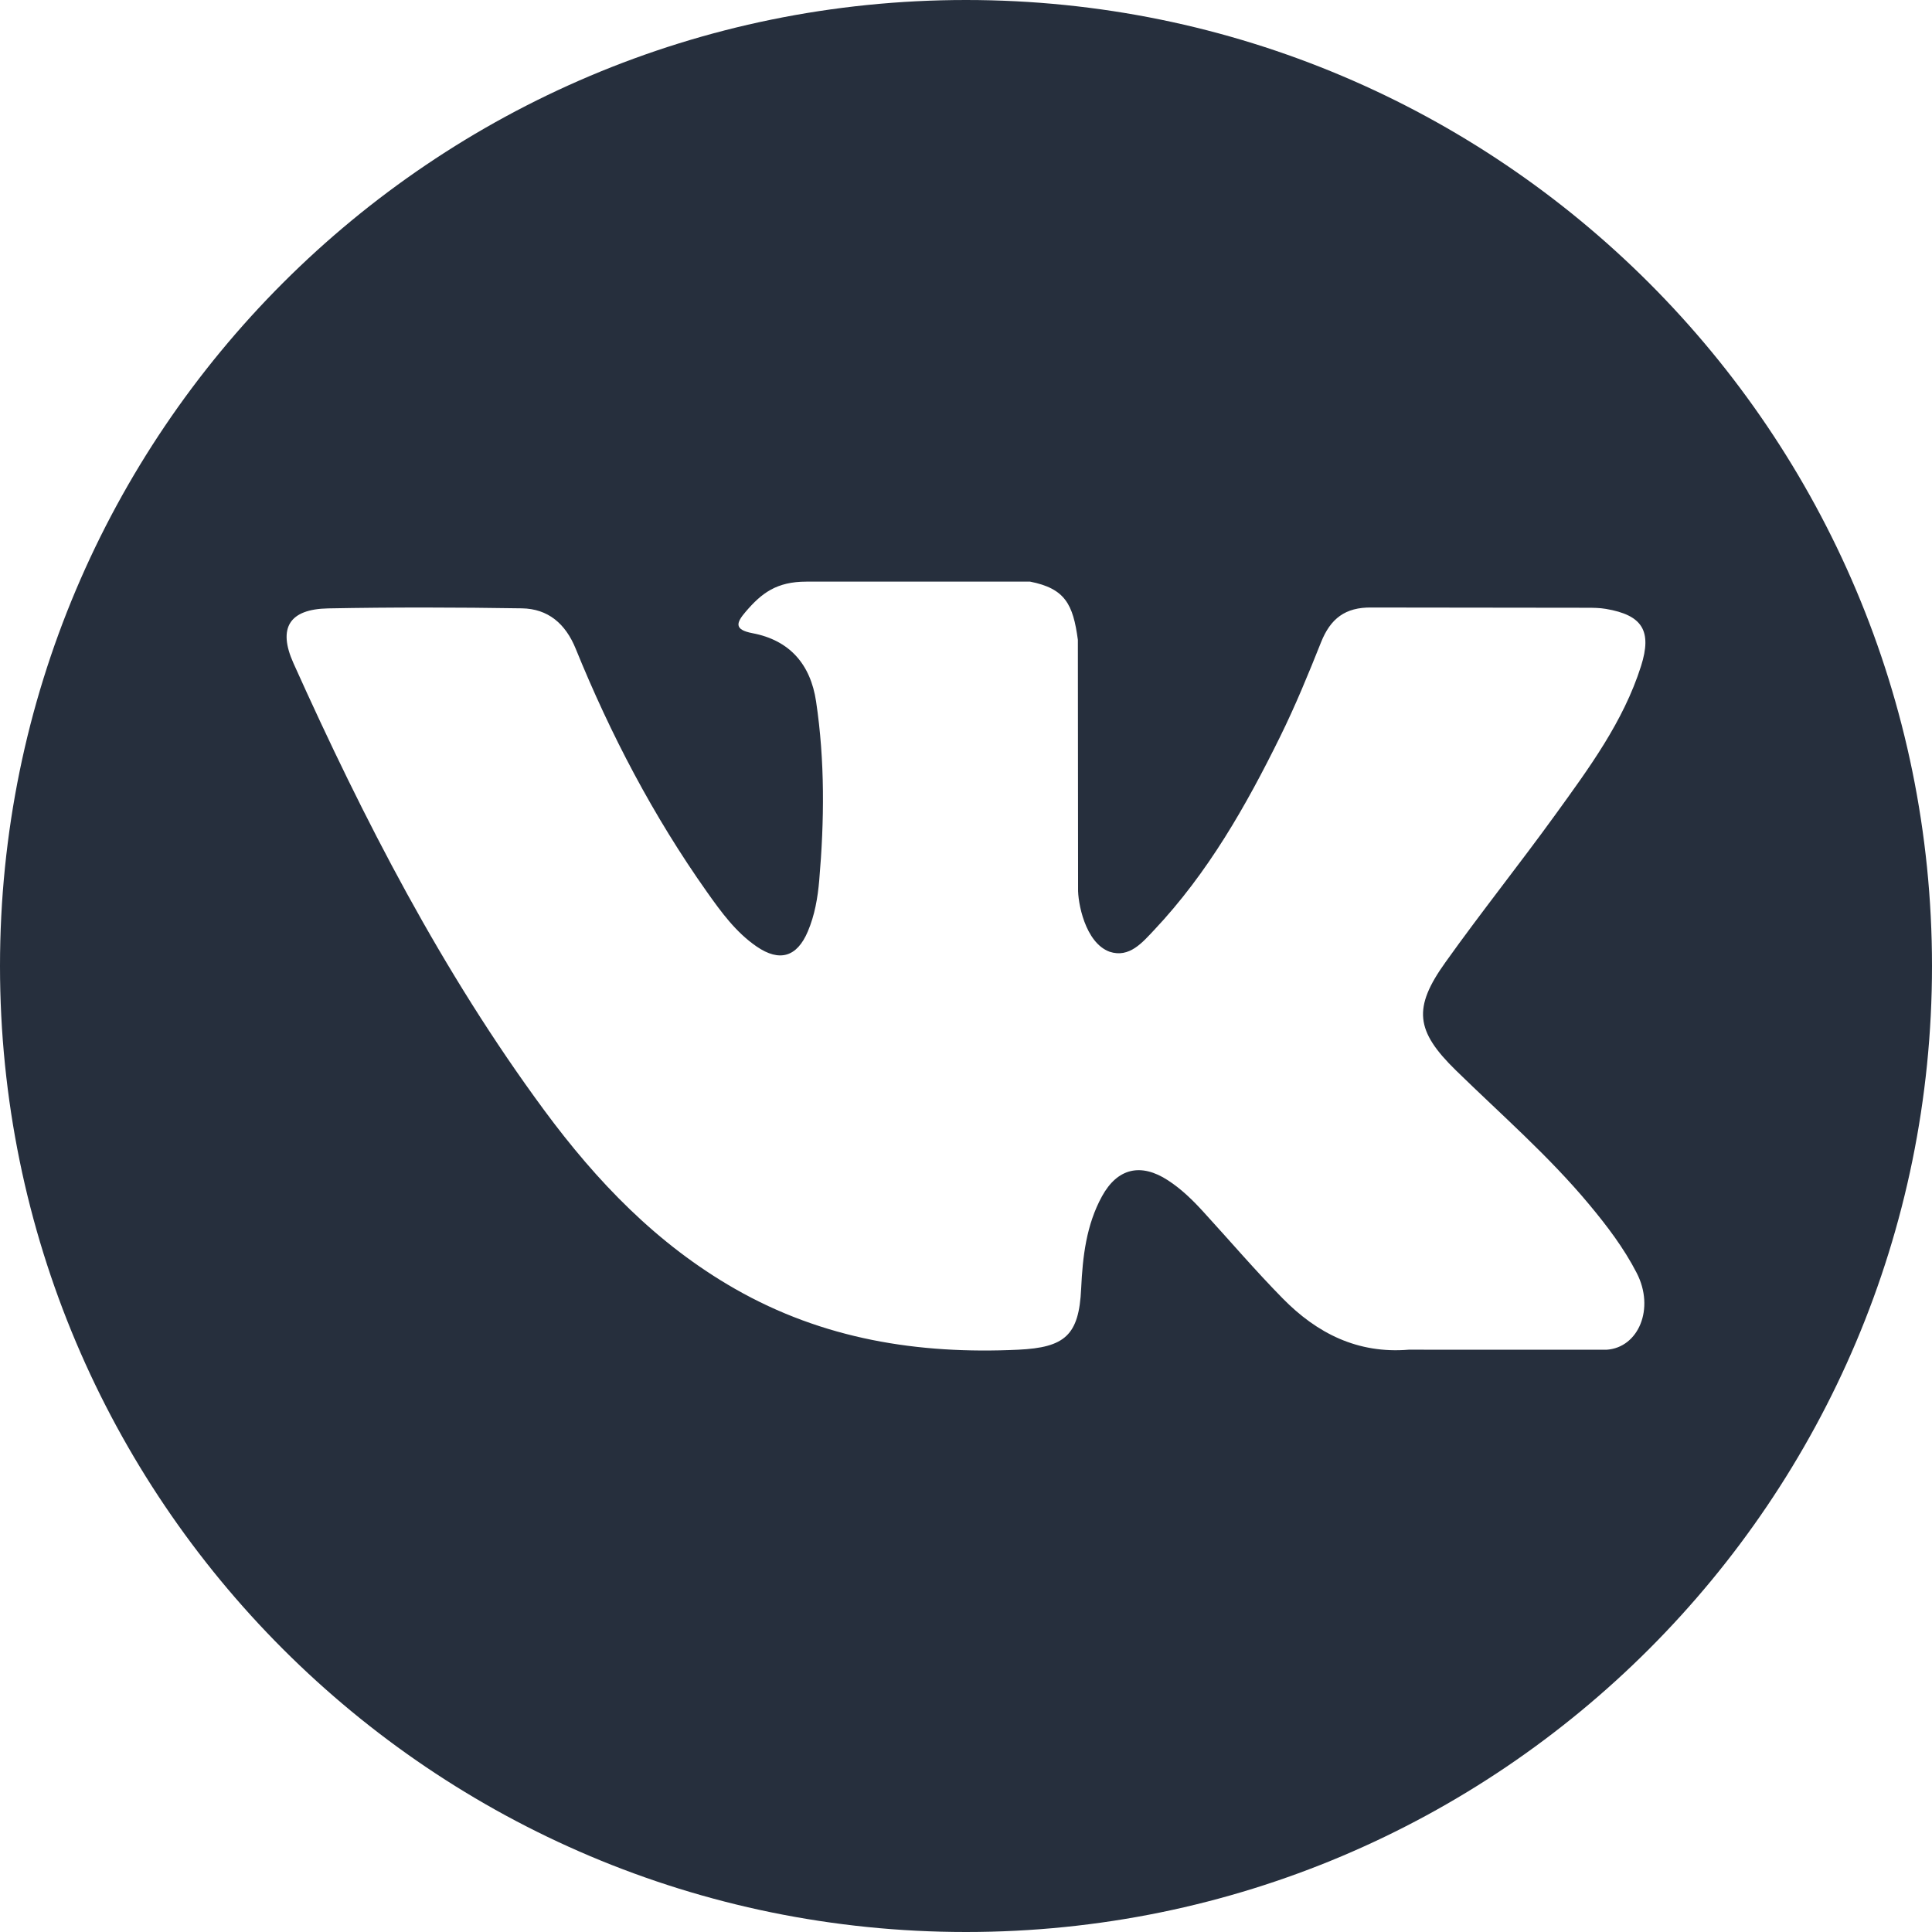
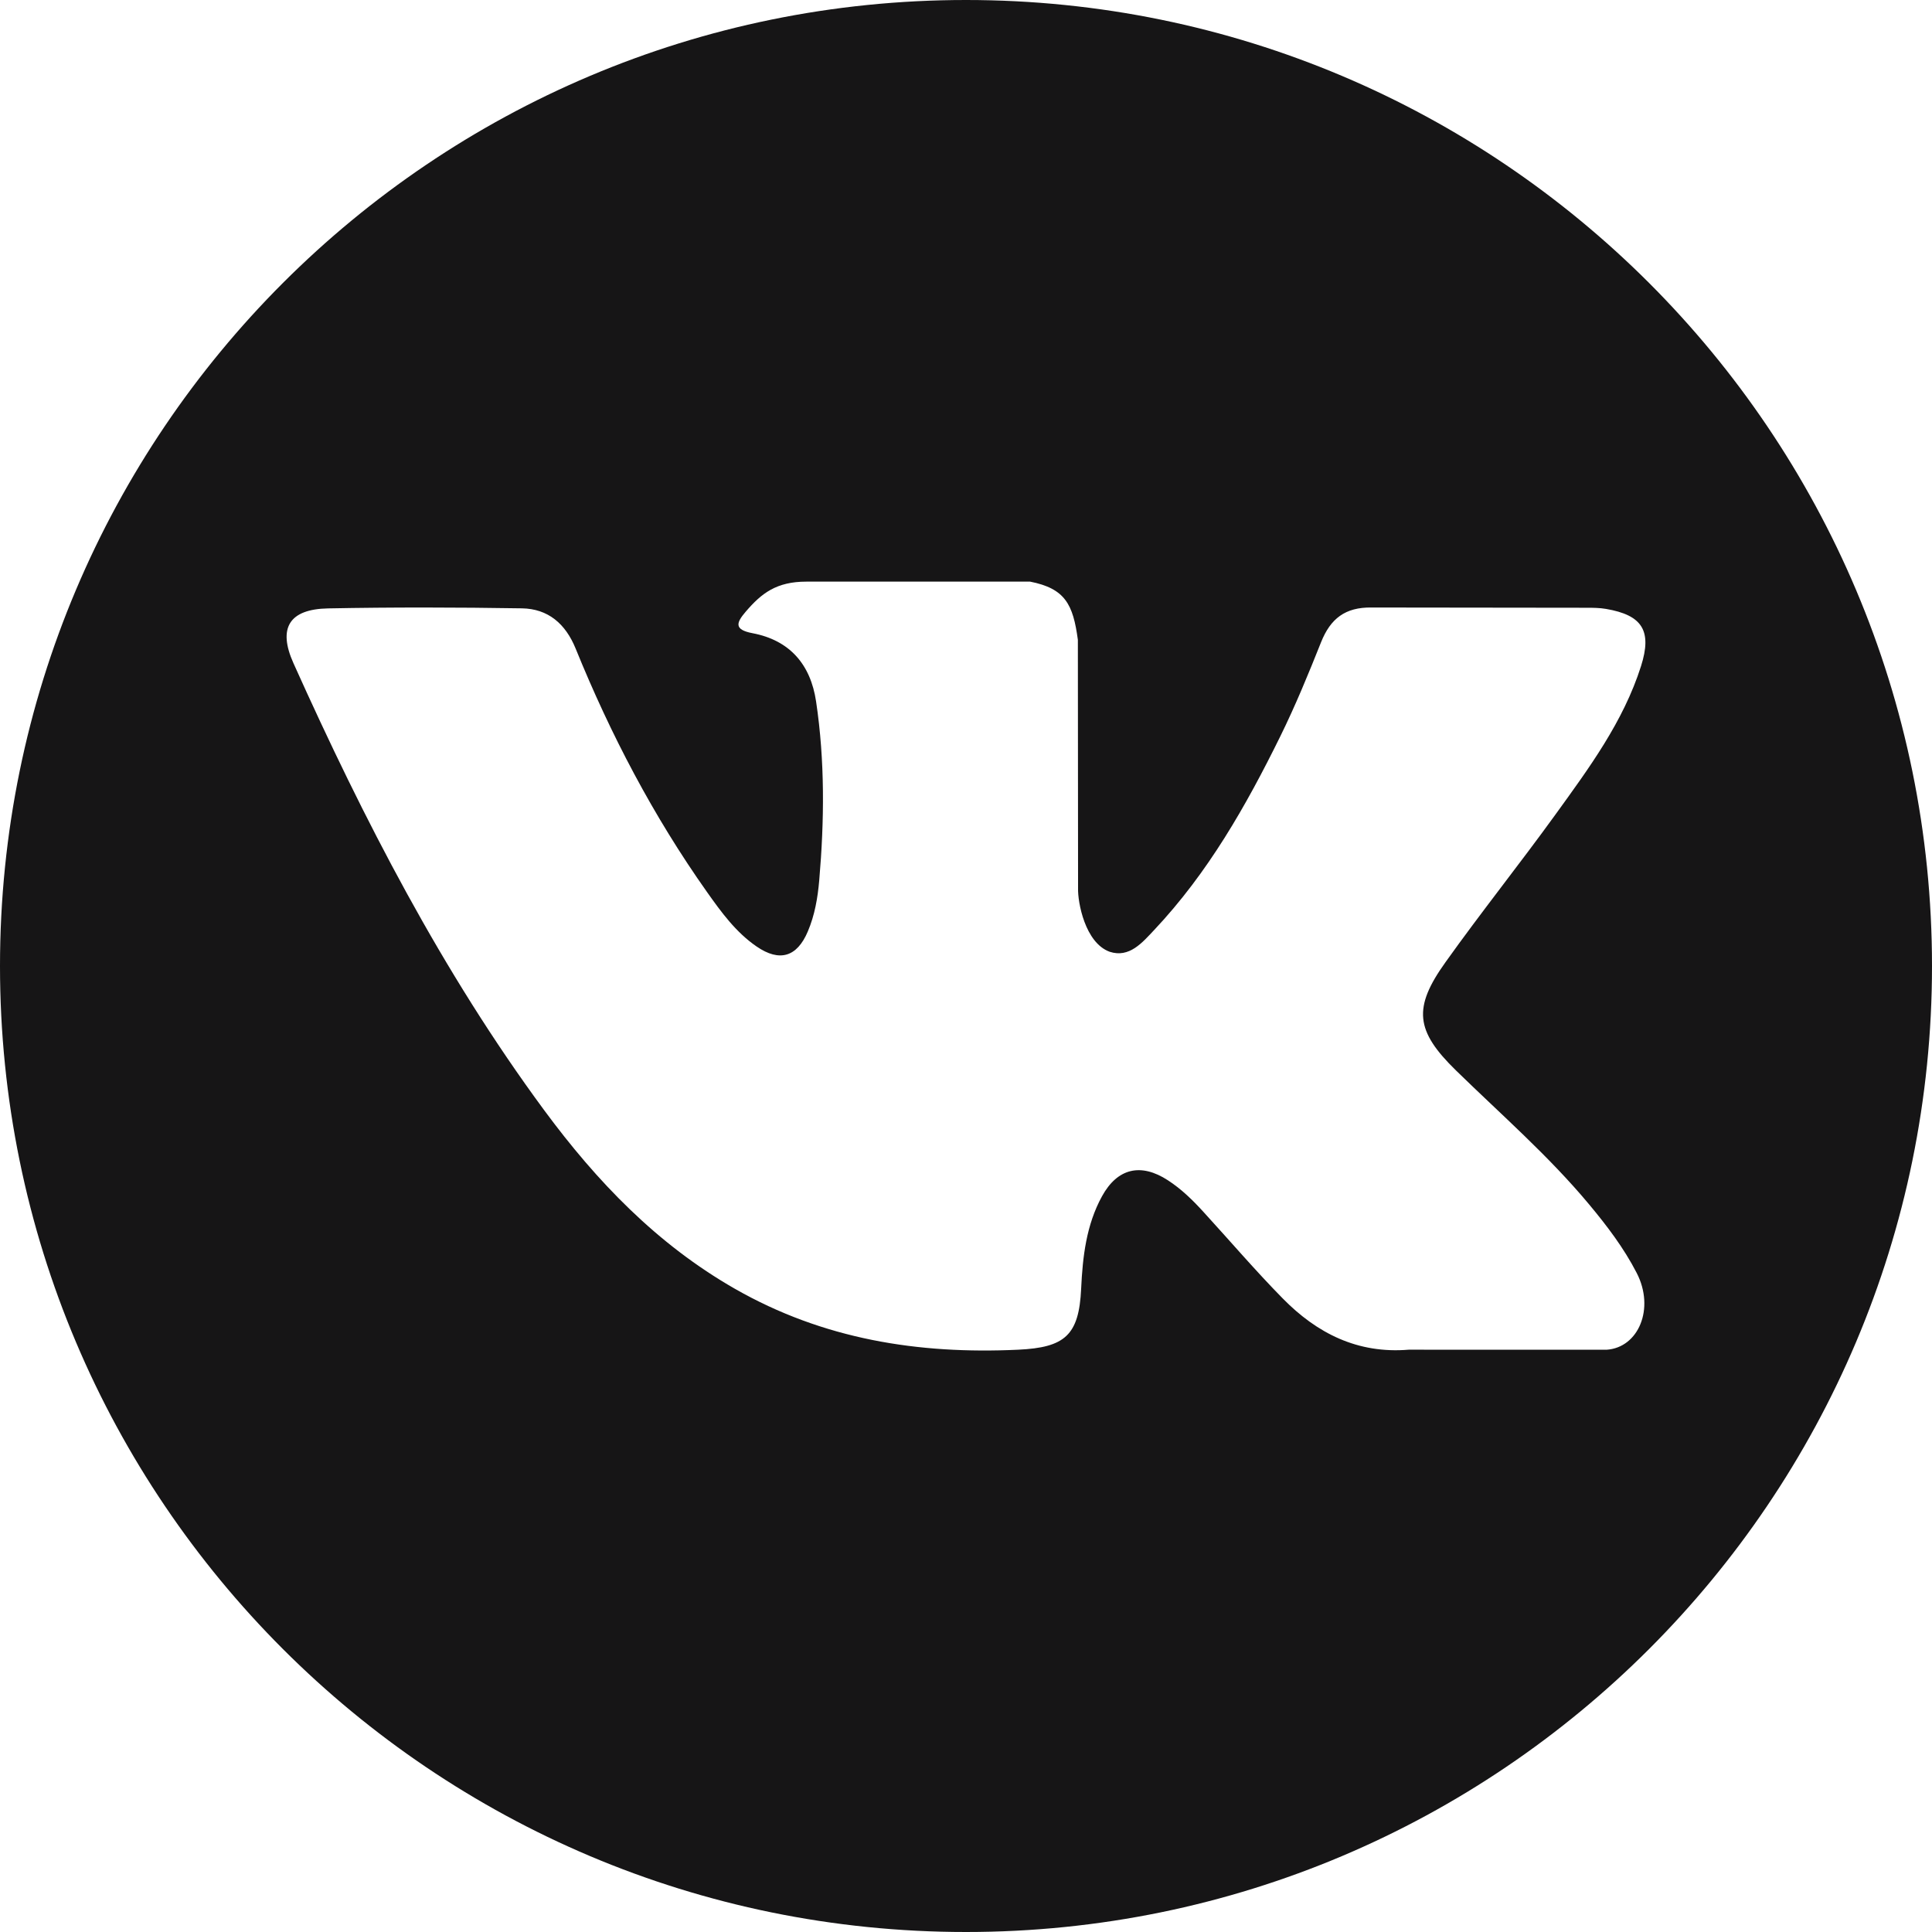
- <svg xmlns="http://www.w3.org/2000/svg" version="1.1" id="Capa_1" x="0px" y="0px" width="97.75px" height="97.75px" viewBox="0 0 97.75 97.75" style="enable-background:new 0 0 97.75 97.75;" xml:space="preserve" fill="#262f3d">
+ <svg xmlns="http://www.w3.org/2000/svg" version="1.1" id="Capa_1" x="0px" y="0px" width="97.75px" height="97.75px" viewBox="0 0 97.75 97.75" style="enable-background:new 0 0 97.75 97.75;" xml:space="preserve" fill="#161516">
  <g>
    <path d="M48.875,0C21.883,0,0,21.882,0,48.875S21.883,97.75,48.875,97.75S97.75,75.868,97.75,48.875S75.867,0,48.875,0z    M73.667,54.161c2.278,2.225,4.688,4.319,6.733,6.774c0.906,1.086,1.76,2.209,2.41,3.472c0.928,1.801,0.09,3.776-1.522,3.883   l-10.013-0.002c-2.586,0.214-4.644-0.829-6.379-2.597c-1.385-1.409-2.67-2.914-4.004-4.371c-0.545-0.598-1.119-1.161-1.803-1.604   c-1.365-0.888-2.551-0.616-3.333,0.81c-0.797,1.451-0.979,3.059-1.055,4.674c-0.109,2.361-0.821,2.978-3.19,3.089   c-5.062,0.237-9.865-0.531-14.329-3.083c-3.938-2.251-6.986-5.428-9.642-9.025c-5.172-7.012-9.133-14.708-12.692-22.625   c-0.801-1.783-0.215-2.737,1.752-2.774c3.268-0.063,6.536-0.055,9.804-0.003c1.33,0.021,2.21,0.782,2.721,2.037   c1.766,4.345,3.931,8.479,6.644,12.313c0.723,1.021,1.461,2.039,2.512,2.76c1.16,0.796,2.044,0.533,2.591-0.762   c0.35-0.823,0.501-1.703,0.577-2.585c0.26-3.021,0.291-6.041-0.159-9.05c-0.28-1.883-1.339-3.099-3.216-3.455   c-0.956-0.181-0.816-0.535-0.351-1.081c0.807-0.944,1.563-1.528,3.074-1.528l11.313-0.002c1.783,0.35,2.183,1.15,2.425,2.946   l0.01,12.572c-0.021,0.695,0.349,2.755,1.597,3.21c1,0.33,1.66-0.472,2.258-1.105c2.713-2.879,4.646-6.277,6.377-9.794   c0.764-1.551,1.423-3.156,2.063-4.764c0.476-1.189,1.216-1.774,2.558-1.754l10.894,0.013c0.321,0,0.647,0.003,0.965,0.058   c1.836,0.314,2.339,1.104,1.771,2.895c-0.894,2.814-2.631,5.158-4.329,7.508c-1.82,2.516-3.761,4.944-5.563,7.471   C71.48,50.992,71.611,52.155,73.667,54.161z" />
  </g>
  <g>
</g>
  <g>
</g>
  <g>
</g>
  <g>
</g>
  <g>
</g>
  <g>
</g>
  <g>
</g>
  <g>
</g>
  <g>
</g>
  <g>
</g>
  <g>
</g>
  <g>
</g>
  <g>
</g>
  <g>
</g>
  <g>
</g>
</svg>
